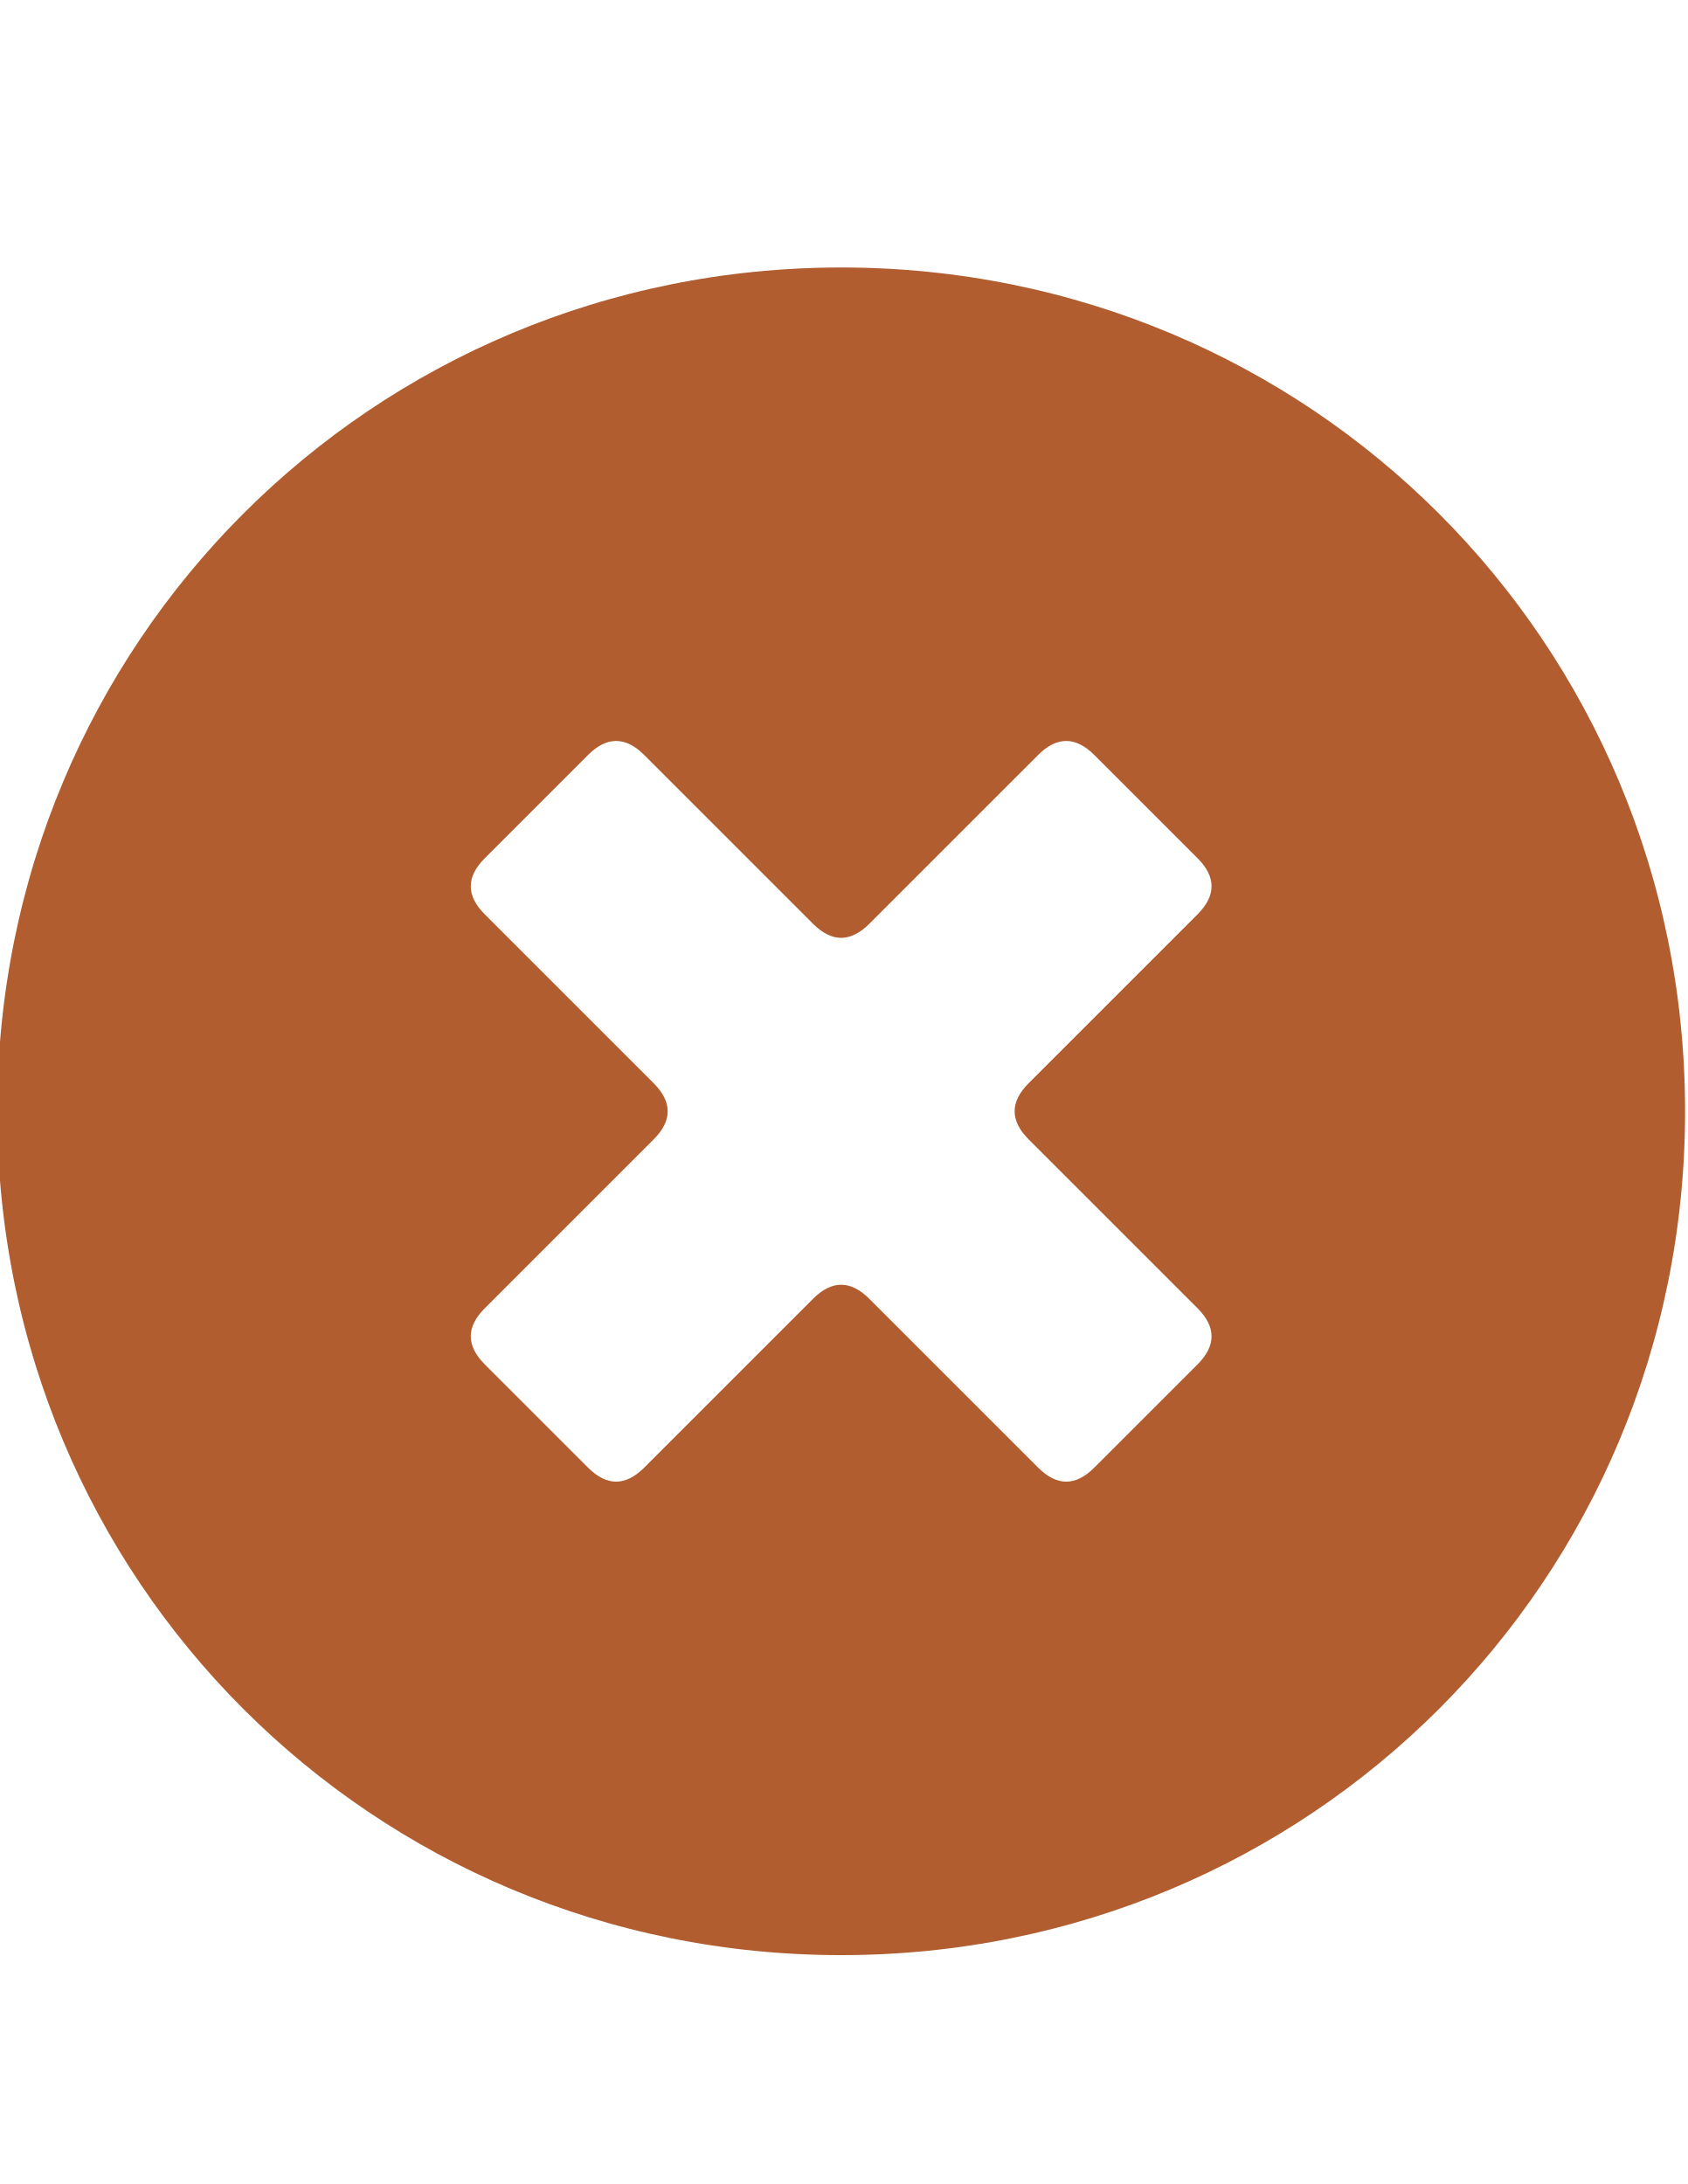
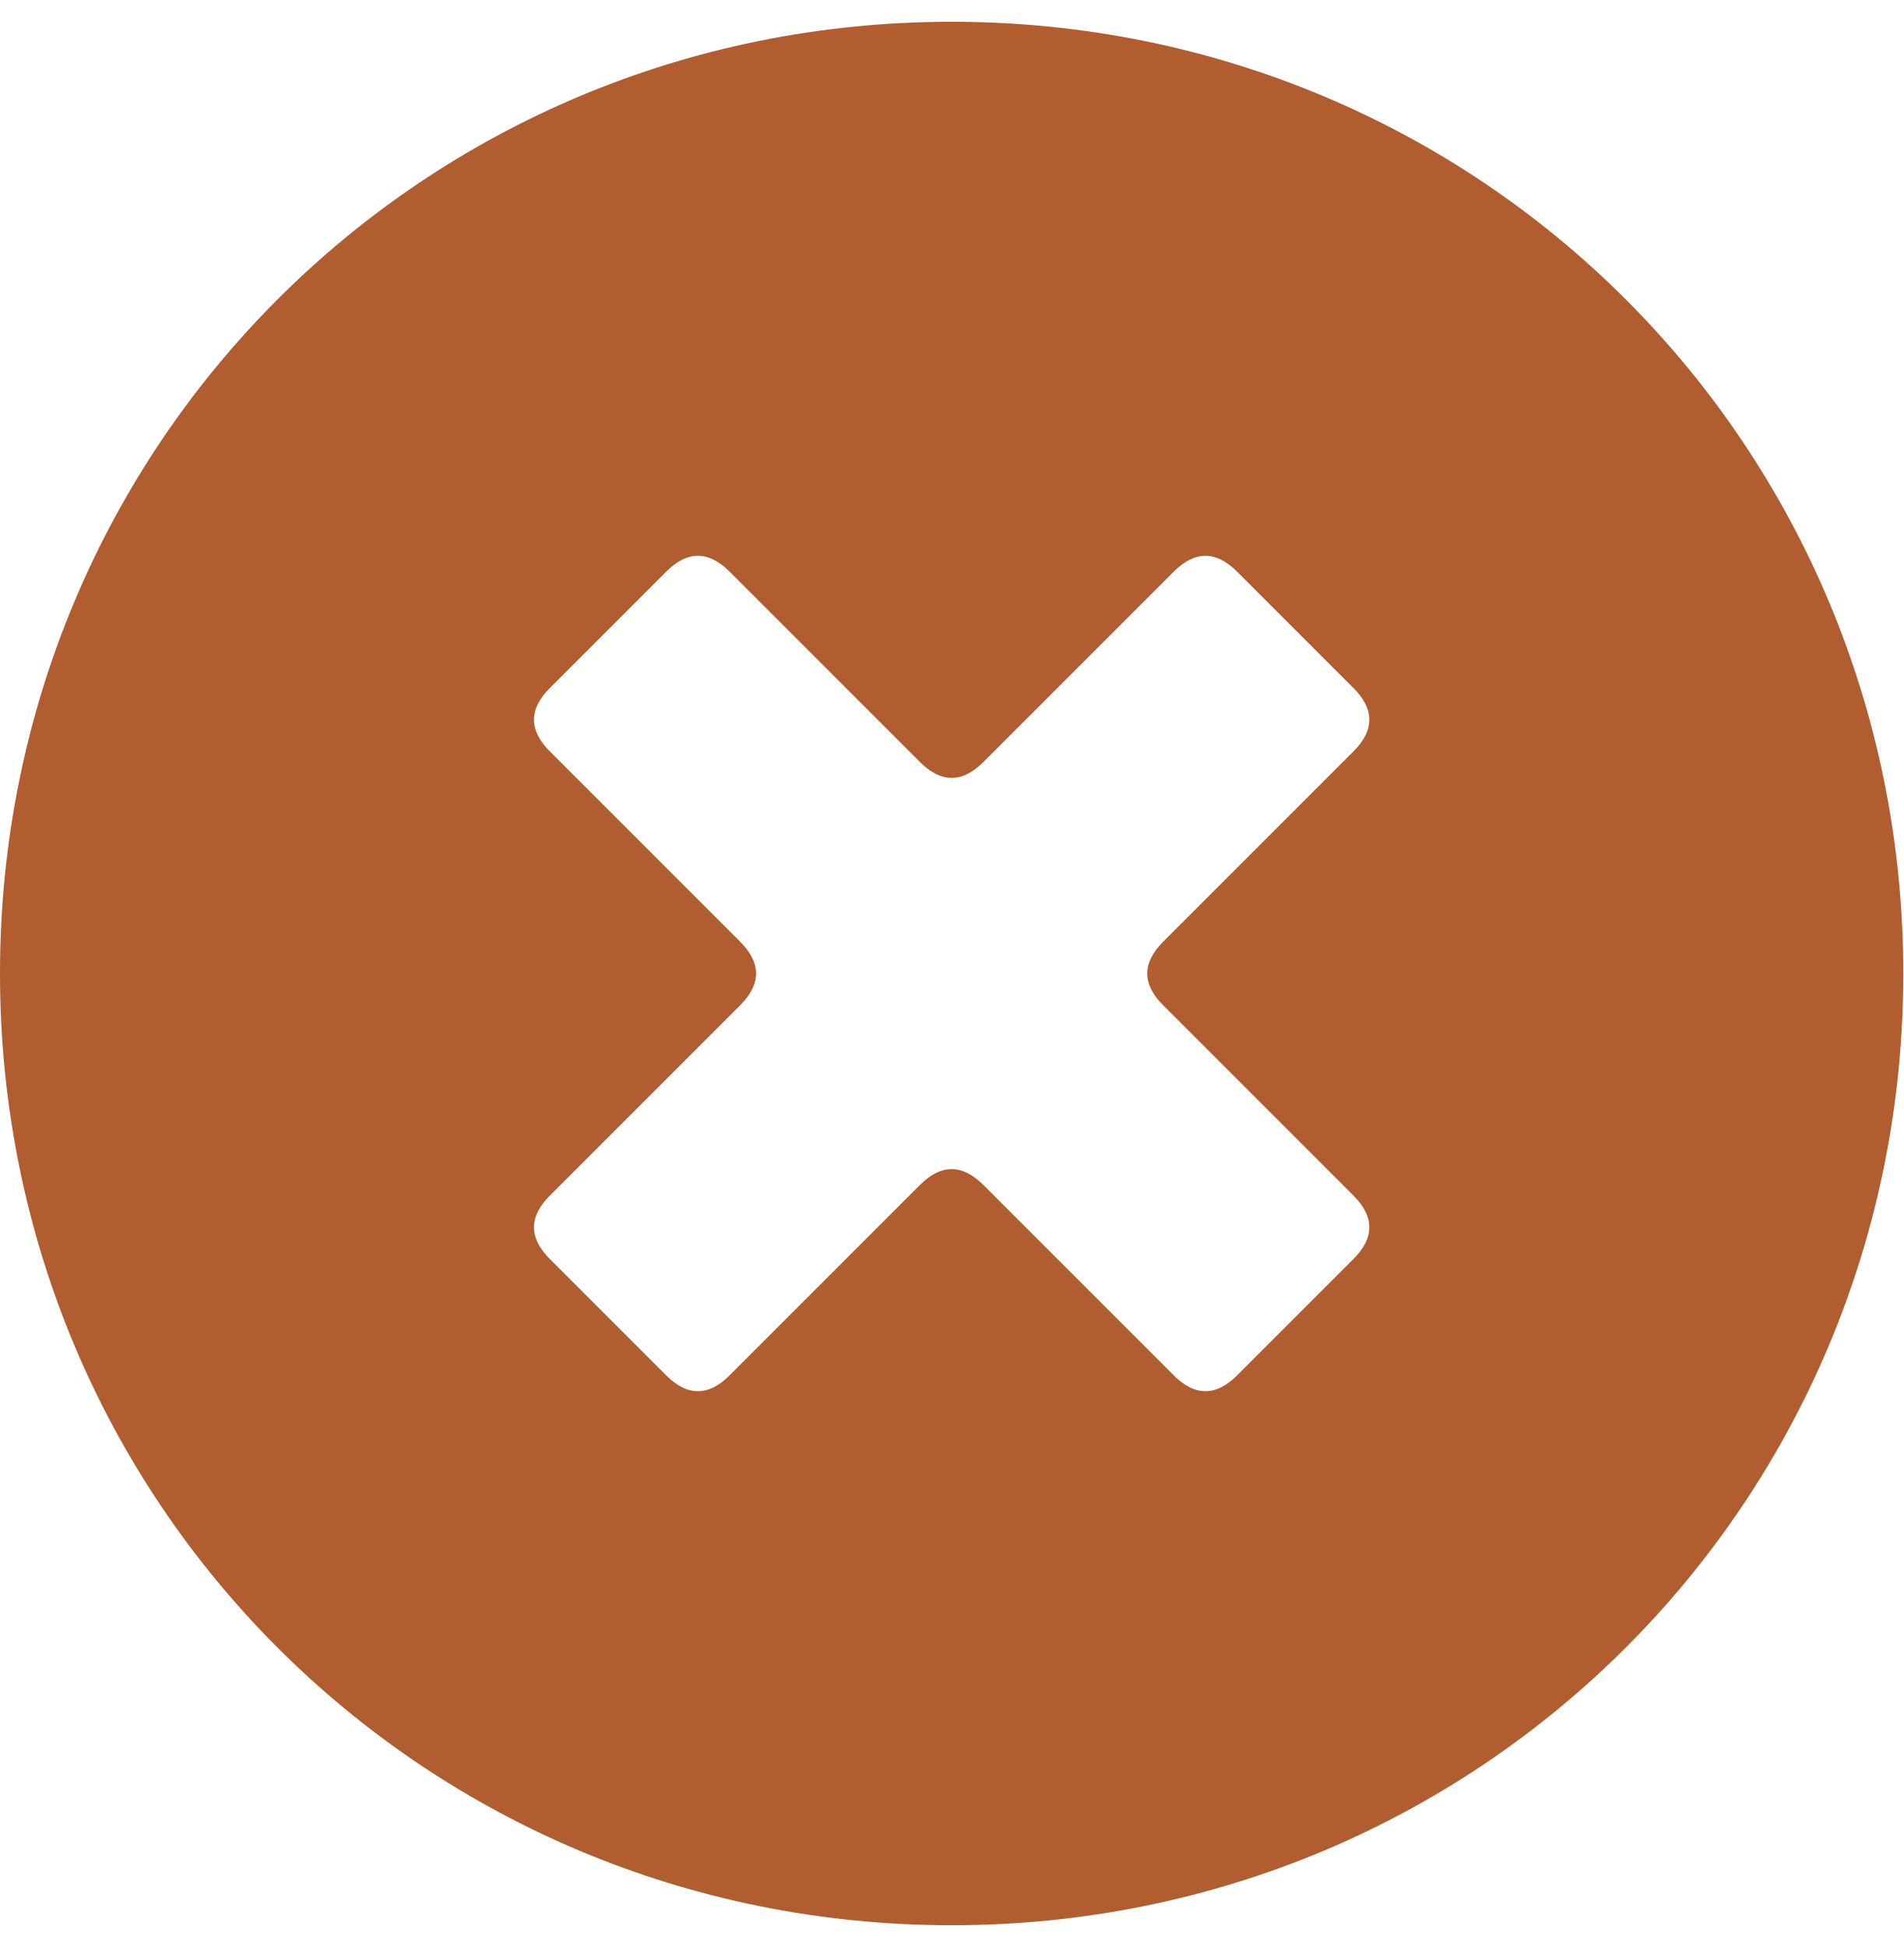
- <svg xmlns="http://www.w3.org/2000/svg" version="1.1" id="Layer_1" x="0px" y="0px" viewBox="0 0 612 792" enable-background="new 0 0 612 792" xml:space="preserve">
-   <path fill="#B15D2F" d="M305,97C135,97-1,233-1,403s136,306,306,306s306-136,306-306S475,97,305,97z M373,413.2l61.2,61.2  c6.8,6.8,6.8,13.6,0,20.4l-37.4,37.4c-6.8,6.8-13.6,6.8-20.4,0L315.2,471c-6.8-6.8-13.6-6.8-20.4,0l-61.2,61.2  c-6.8,6.8-13.6,6.8-20.4,0l-37.4-37.4c-6.8-6.8-6.8-13.6,0-20.4l61.2-61.2c6.8-6.8,6.8-13.6,0-20.4l-61.2-61.2  c-6.8-6.8-6.8-13.6,0-20.4l37.4-37.4c6.8-6.8,13.6-6.8,20.4,0l61.2,61.2c6.8,6.8,13.6,6.8,20.4,0l61.2-61.2c6.8-6.8,13.6-6.8,20.4,0  l37.4,37.4c6.8,6.8,6.8,13.6,0,20.4L373,392.8C366.2,399.6,366.2,406.4,373,413.2z" />
+ <svg xmlns="http://www.w3.org/2000/svg" version="1.1" id="Layer_1" x="0px" y="0px" viewBox="0 90 612 626" enable-background="new 0 90 612 626" xml:space="preserve">
+   <path fill="#B15D2F" d="M306,97C136,97,0,233,0,403s136,306,306,306s306-136,306-306S476,97,306,97z M374,413.2l61.2,61.2  c6.8,6.8,6.8,13.6,0,20.4l-37.4,37.4c-6.8,6.8-13.6,6.8-20.4,0L316.2,471c-6.8-6.8-13.6-6.8-20.4,0l-61.2,61.2  c-6.8,6.8-13.6,6.8-20.4,0l-37.4-37.4c-6.8-6.8-6.8-13.6,0-20.4l61.2-61.2c6.8-6.8,6.8-13.6,0-20.4l-61.2-61.2  c-6.8-6.8-6.8-13.6,0-20.4l37.4-37.4c6.8-6.8,13.6-6.8,20.4,0l61.2,61.2c6.8,6.8,13.6,6.8,20.4,0l61.2-61.2c6.8-6.8,13.6-6.8,20.4,0  l37.4,37.4c6.8,6.8,6.8,13.6,0,20.4L374,392.8C367.2,399.6,367.2,406.4,374,413.2z" />
</svg>
